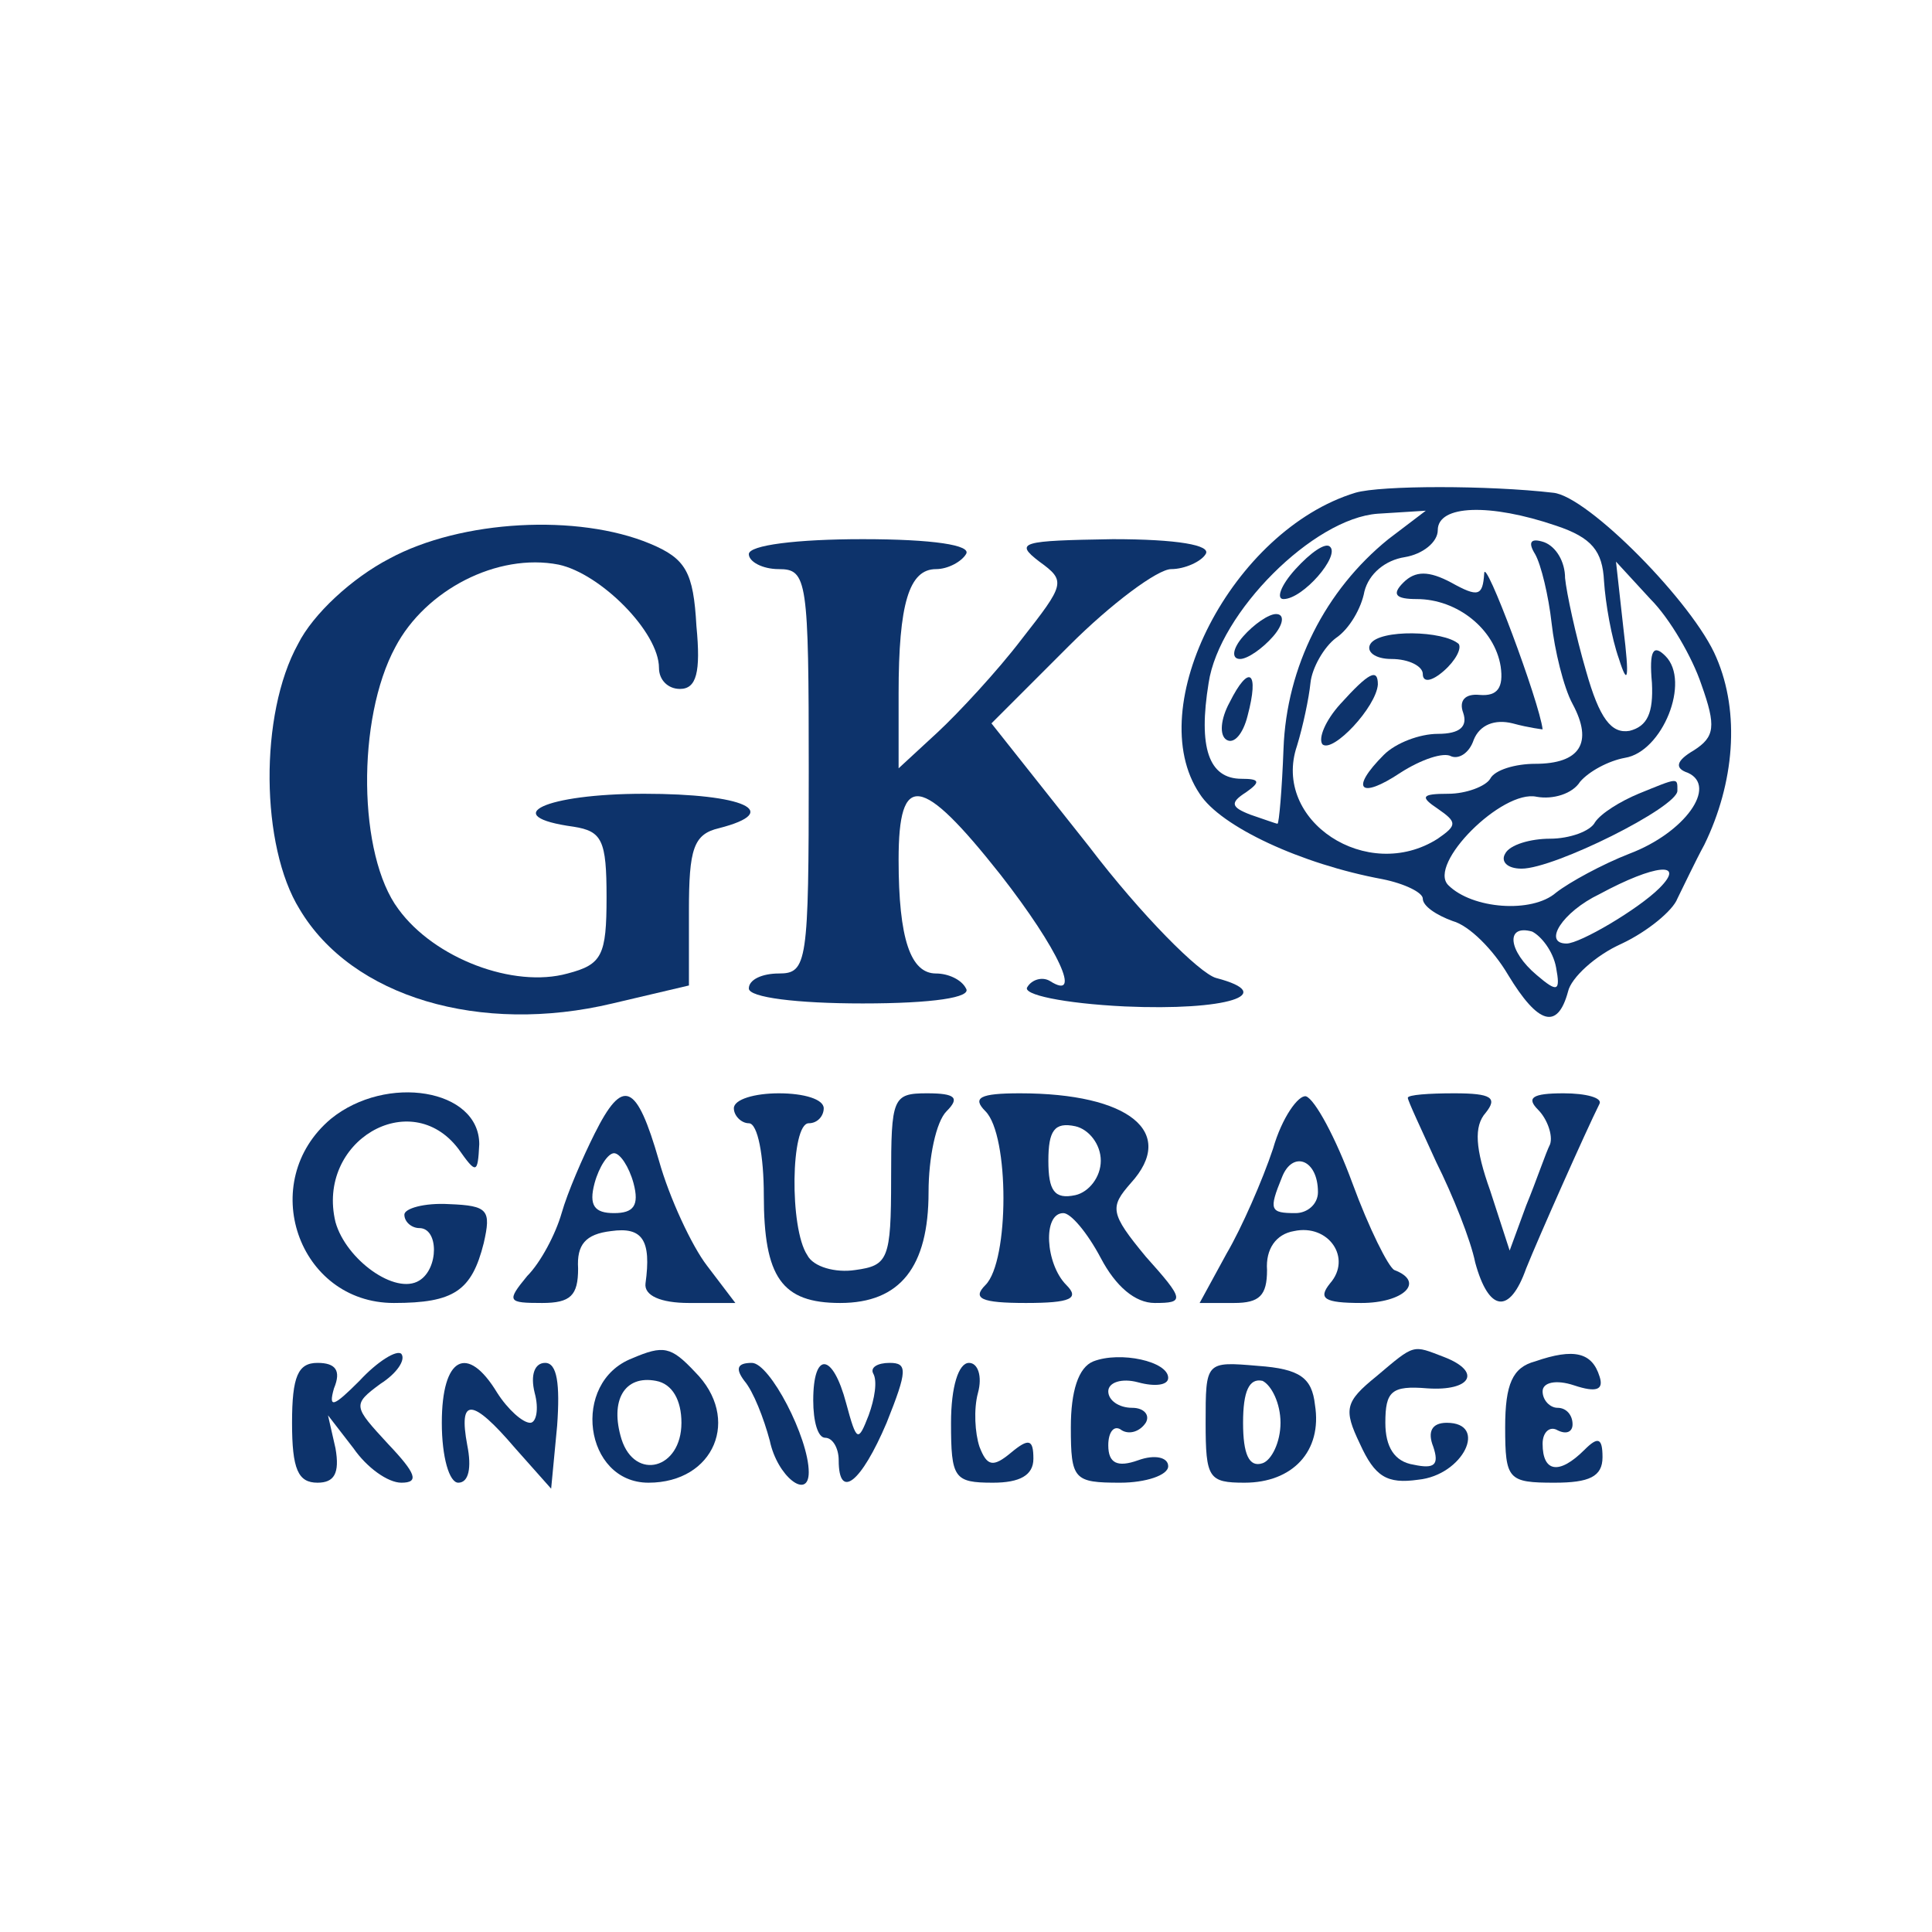
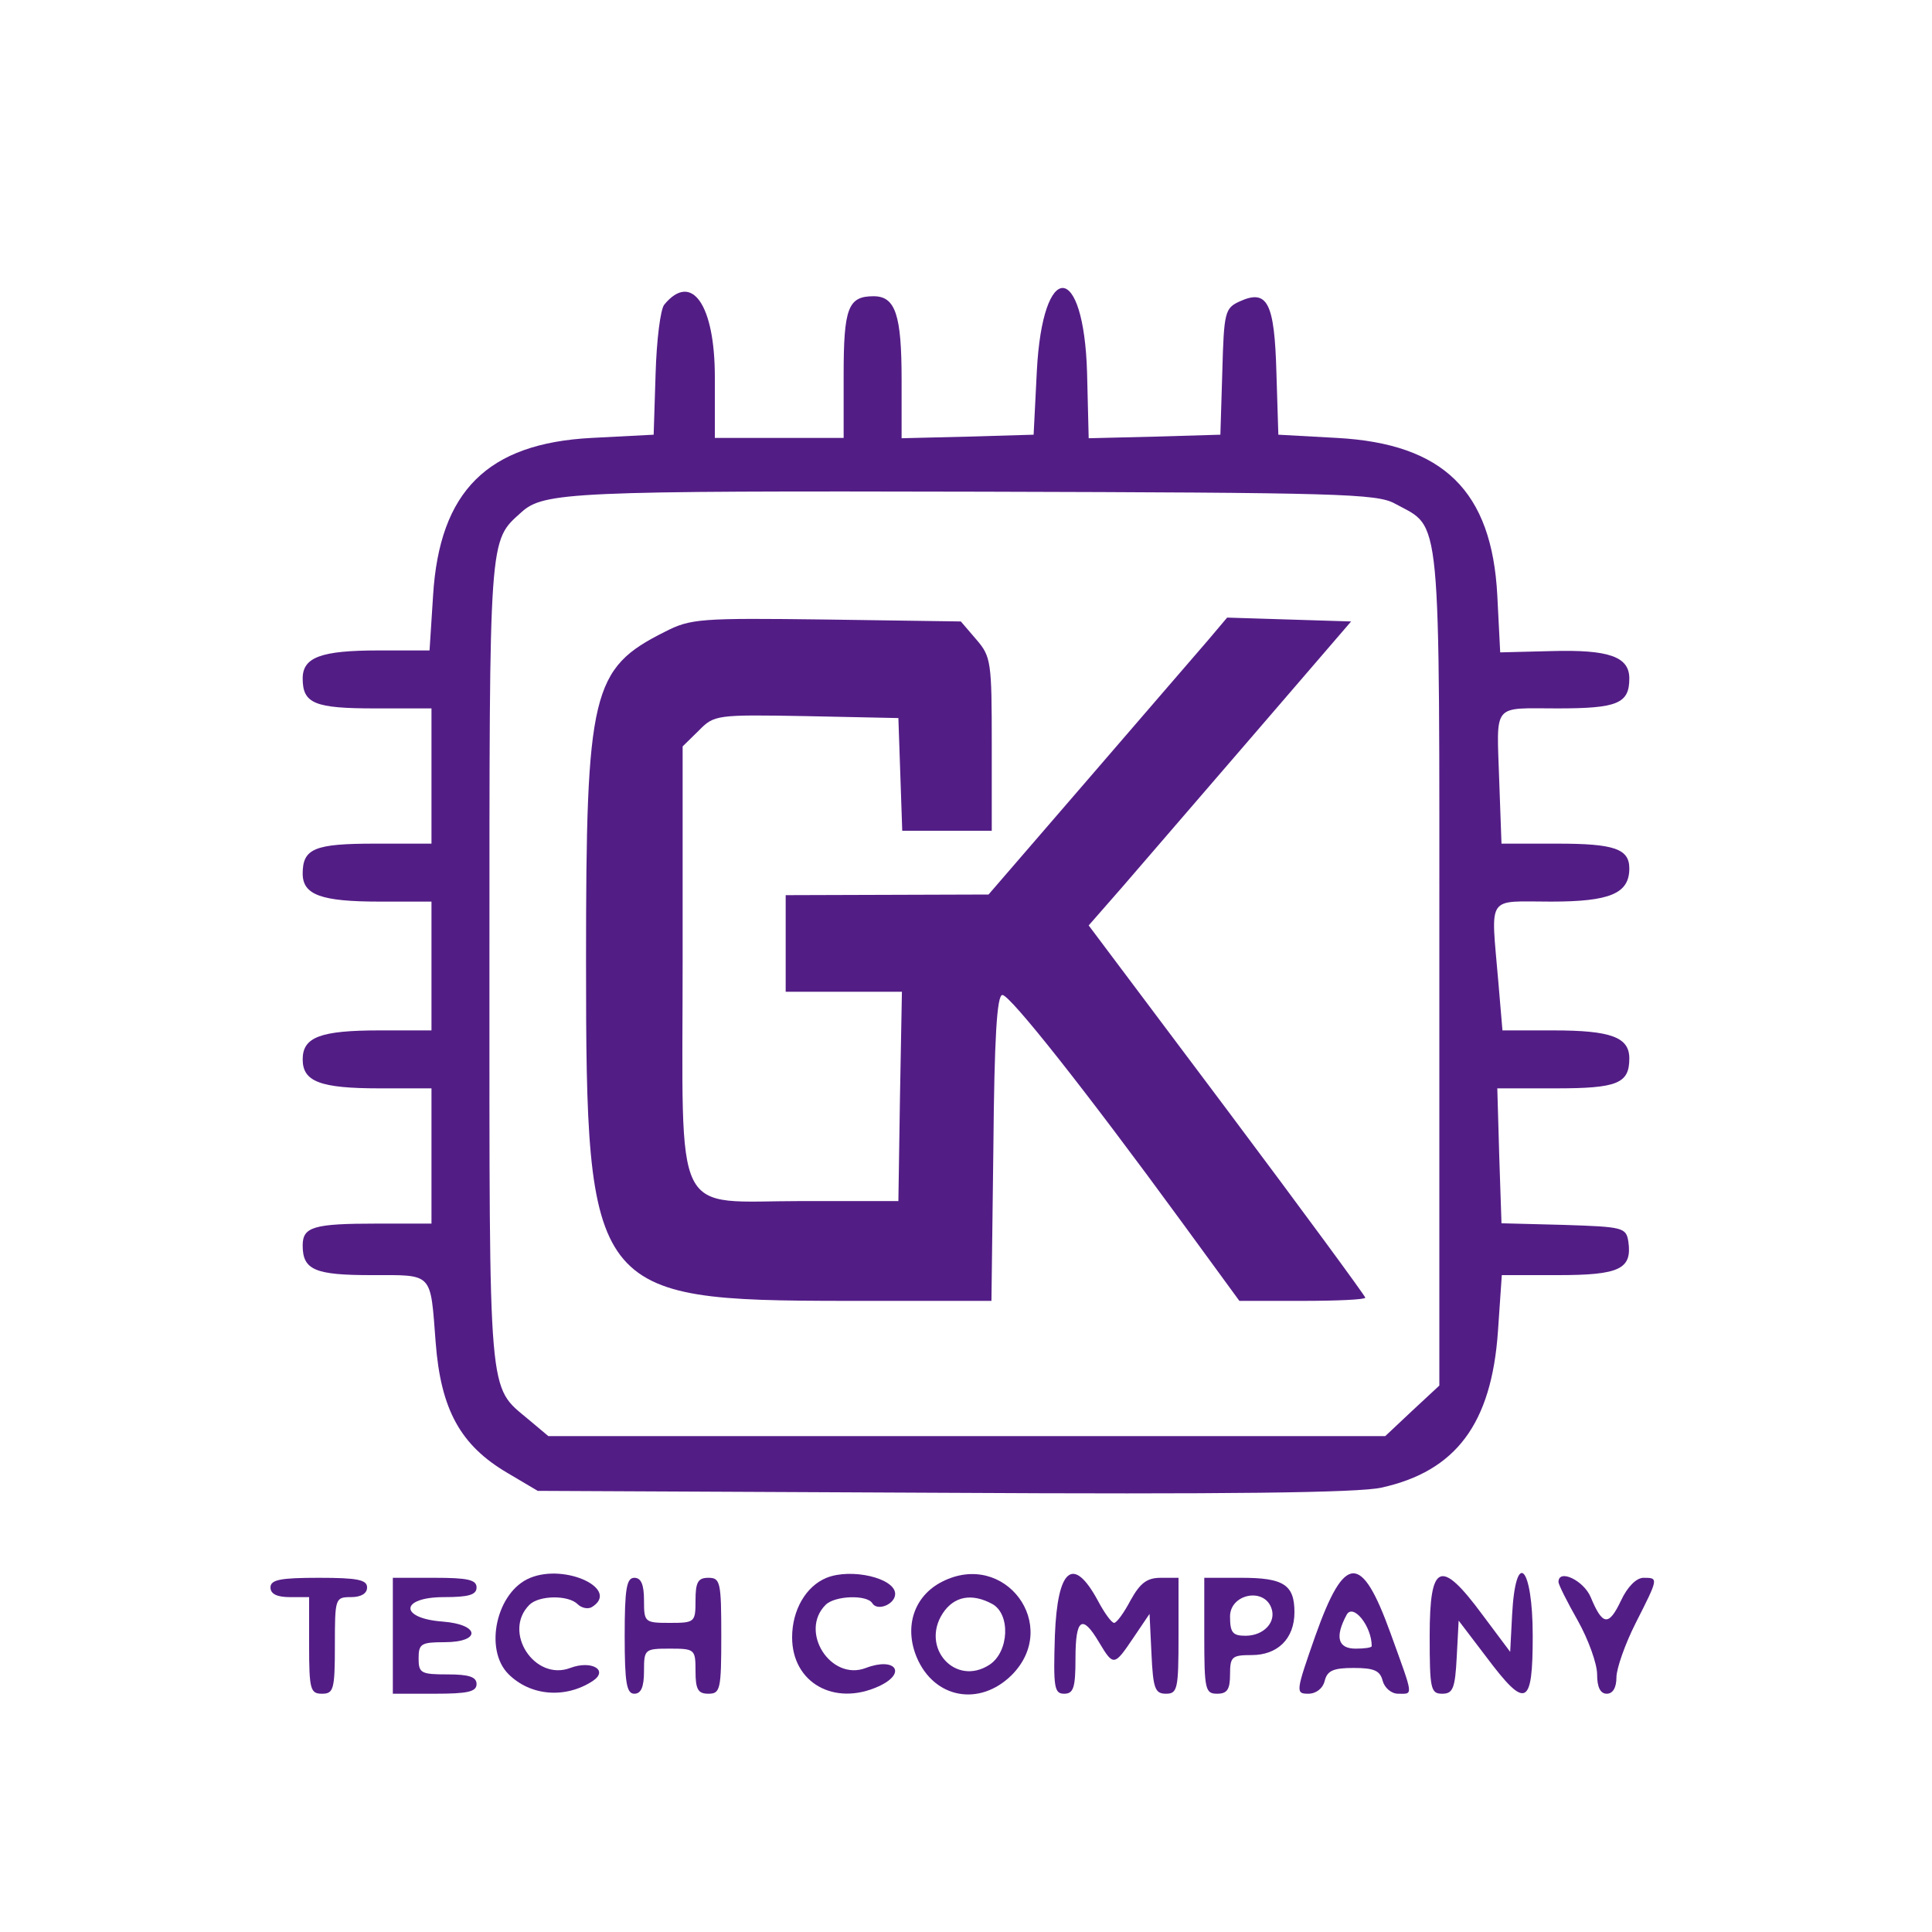
- <svg xmlns="http://www.w3.org/2000/svg" version="1.0" width="129pt" height="129pt" viewBox="0 0 129 129" preserveAspectRatio="xMidYMid meet">
-   <g transform="translate(0,129) scale(0.1,-0.1)" fill="#0d336b" stroke="none">
-     <path d="M905 961 c-82 -25 -143 -143 -104 -201 14 -22 68 -47 122 -57 15 -3 27 -9 27 -13 0 -5 9 -11 20 -15 11 -3 27 -19 37 -36 20 -33 33 -37 40 -11 2 9 18 24 36 32 17 8 34 22 37 30 4 8 12 25 18 36 20 41 24 88 8 125 -15 36 -86 108 -109 110 -43 5 -115 5 -132 0z m22 -31 c-42 -34 -68 -85 -70 -140 -1 -27 -3 -50 -4 -50 -1 0 -9 3 -18 6 -13 5 -14 8 -3 15 10 7 9 9 -3 9 -22 0 -29 21 -22 64 7 47 70 110 113 113 l32 2 -25 -19z m112 9 c24 -8 31 -17 32 -37 1 -15 5 -38 10 -52 6 -19 7 -13 3 20 l-5 45 23 -25 c13 -13 28 -39 34 -57 10 -28 9 -35 -5 -44 -12 -7 -13 -12 -4 -15 20 -9 -2 -40 -39 -54 -18 -7 -40 -19 -49 -26 -16 -14 -56 -11 -72 5 -14 14 36 64 59 59 11 -2 24 2 29 10 6 7 19 14 30 16 25 4 44 51 27 68 -8 8 -11 4 -9 -18 1 -20 -3 -29 -15 -32 -12 -2 -20 8 -29 40 -7 24 -13 52 -14 62 0 11 -6 21 -14 24 -9 3 -11 0 -6 -8 4 -7 9 -28 11 -46 2 -18 8 -43 14 -54 14 -26 5 -40 -25 -40 -13 0 -27 -4 -30 -10 -3 -5 -16 -10 -28 -10 -18 0 -19 -2 -7 -10 13 -9 13 -11 0 -20 -47 -30 -111 12 -94 62 4 13 8 32 9 42 1 10 9 24 17 30 9 6 17 20 19 31 3 12 14 21 27 23 12 2 22 10 22 18 0 17 35 18 79 3z m69 -242 c-14 -14 -53 -37 -62 -37 -16 0 -3 21 22 33 37 20 58 22 40 4z m-69 -53 c3 -16 1 -17 -13 -5 -19 16 -21 34 -3 29 6 -3 14 -13 16 -24z" />
-     <path d="M865 910 c-10 -11 -13 -20 -8 -20 13 0 38 29 31 35 -3 3 -13 -4 -23 -15z" />
-     <path d="M830 865 c-7 -8 -8 -15 -2 -15 5 0 15 7 22 15 7 8 8 15 2 15 -5 0 -15 -7 -22 -15z" />
-     <path d="M821 821 c-6 -11 -7 -22 -2 -25 5 -3 11 4 14 16 8 30 1 35 -12 9z" />
-     <path d="M991 907 c-1 -15 -4 -16 -22 -6 -15 8 -24 8 -32 0 -8 -8 -5 -11 9 -11 27 0 52 -20 56 -45 2 -14 -2 -20 -14 -19 -10 1 -14 -4 -11 -12 3 -9 -2 -14 -17 -14 -12 0 -28 -6 -36 -14 -23 -23 -16 -30 11 -12 14 9 29 14 34 11 5 -2 12 2 15 11 4 10 14 14 26 11 11 -3 20 -4 20 -4 -2 18 -39 117 -39 104z" />
-     <path d="M915 860 c-3 -5 3 -10 14 -10 12 0 21 -5 21 -10 0 -6 6 -5 14 2 8 7 12 15 10 18 -10 9 -53 10 -59 0z" />
-     <path d="M895 820 c-10 -11 -15 -23 -12 -27 7 -6 36 25 37 40 0 11 -6 8 -25 -13z" />
-     <path d="M1094 760 c-12 -5 -25 -13 -29 -19 -3 -6 -17 -11 -30 -11 -13 0 -27 -4 -30 -10 -3 -5 1 -10 11 -10 22 0 104 41 104 52 0 9 1 9 -26 -2z" />
-     <path d="M260 917 c-25 -13 -51 -37 -61 -57 -26 -47 -25 -135 1 -177 35 -59 121 -84 209 -63 l51 12 0 50 c0 41 3 51 20 55 43 11 17 23 -50 23 -66 0 -98 -15 -47 -22 19 -3 22 -9 22 -47 0 -39 -3 -45 -26 -51 -36 -10 -89 10 -113 43 -27 36 -28 127 -2 175 20 38 68 63 109 55 28 -6 67 -45 67 -69 0 -8 6 -14 14 -14 11 0 14 11 11 42 -2 36 -7 45 -31 55 -48 20 -126 16 -174 -10z" />
-     <path d="M500 920 c0 -5 9 -10 20 -10 19 0 20 -7 20 -135 0 -128 -1 -135 -20 -135 -11 0 -20 -4 -20 -10 0 -6 32 -10 76 -10 47 0 73 4 69 10 -3 6 -12 10 -20 10 -17 0 -25 23 -25 76 0 59 15 57 68 -10 39 -50 55 -85 33 -71 -5 3 -12 1 -15 -4 -4 -5 24 -11 65 -13 68 -3 103 8 61 19 -11 3 -50 42 -85 88 l-65 82 52 52 c28 28 59 51 68 51 9 0 20 5 23 10 4 6 -19 10 -62 10 -61 -1 -66 -2 -49 -15 18 -13 17 -15 -12 -52 -16 -21 -42 -49 -56 -62 l-26 -24 0 50 c0 60 7 83 25 83 8 0 17 5 20 10 4 6 -22 10 -69 10 -44 0 -76 -4 -76 -10z" />
-     <path d="M221 543 c-50 -42 -22 -123 42 -123 40 0 52 8 60 40 5 22 3 25 -23 26 -17 1 -30 -3 -30 -7 0 -5 5 -9 10 -9 13 0 13 -27 0 -35 -16 -10 -49 14 -56 39 -13 54 50 91 82 49 12 -17 13 -17 14 3 0 37 -62 47 -99 17z" />
-     <path d="M397 533 c-8 -16 -18 -39 -22 -53 -4 -14 -14 -33 -23 -42 -14 -17 -13 -18 10 -18 19 0 24 5 24 23 -1 16 5 23 22 25 21 3 27 -6 23 -35 -1 -8 10 -13 29 -13 l31 0 -19 25 c-10 13 -25 45 -32 70 -15 52 -24 56 -43 18z m26 -33 c4 -15 0 -20 -13 -20 -13 0 -17 5 -13 20 3 11 9 20 13 20 4 0 10 -9 13 -20z" />
-     <path d="M490 550 c0 -5 5 -10 10 -10 6 0 10 -22 10 -48 0 -55 12 -72 51 -72 40 0 59 24 59 74 0 23 5 47 12 54 9 9 6 12 -13 12 -23 0 -24 -3 -24 -57 0 -54 -2 -58 -24 -61 -13 -2 -28 2 -32 10 -12 18 -11 88 1 88 6 0 10 5 10 10 0 6 -13 10 -30 10 -16 0 -30 -4 -30 -10z" />
-     <path d="M658 548 c16 -16 16 -100 0 -116 -9 -9 -3 -12 27 -12 30 0 36 3 27 12 -14 14 -16 48 -2 48 5 0 16 -13 25 -30 10 -19 23 -30 36 -30 20 0 20 2 -6 31 -24 29 -24 33 -10 49 31 34 -1 60 -74 60 -27 0 -32 -3 -23 -12z m77 -33 c0 -11 -8 -21 -17 -23 -14 -3 -18 3 -18 23 0 20 4 26 18 23 9 -2 17 -12 17 -23z" />
-     <path d="M850 523 c-7 -21 -21 -53 -31 -70 l-18 -33 23 0 c17 0 22 5 22 22 -1 14 6 24 18 26 23 5 39 -18 24 -35 -8 -10 -4 -13 21 -13 28 0 43 14 22 22 -4 2 -17 28 -28 58 -11 30 -25 56 -31 58 -5 1 -16 -14 -22 -35z m30 -29 c0 -8 -7 -14 -15 -14 -17 0 -18 2 -9 24 7 18 24 12 24 -10z" />
-     <path d="M940 557 c0 -2 9 -21 19 -43 11 -22 23 -52 26 -67 9 -33 23 -35 34 -4 8 20 40 92 49 110 2 4 -9 7 -24 7 -21 0 -25 -3 -17 -11 6 -6 10 -17 8 -23 -3 -6 -9 -24 -16 -41 l-11 -30 -13 40 c-10 28 -11 43 -3 52 8 10 4 13 -21 13 -17 0 -31 -1 -31 -3z" />
-     <path d="M240 368 c-17 -17 -21 -19 -17 -5 5 12 1 17 -11 17 -13 0 -17 -9 -17 -40 0 -31 4 -40 17 -40 11 0 15 6 12 23 l-5 22 17 -22 c9 -13 23 -23 32 -23 12 0 10 6 -9 26 -23 25 -24 26 -5 40 11 7 17 16 14 20 -3 3 -16 -5 -28 -18z" />
-     <path d="M422 383 c-41 -16 -32 -83 11 -83 44 0 62 43 31 74 -16 17 -21 18 -42 9z m33 -43 c0 -31 -31 -39 -40 -11 -8 26 2 43 23 39 11 -2 17 -13 17 -28z" />
-     <path d="M730 381 c-10 -4 -15 -20 -15 -44 0 -35 2 -37 33 -37 17 0 32 5 32 11 0 6 -9 8 -20 4 -14 -5 -20 -2 -20 10 0 9 4 14 9 10 5 -3 12 -1 16 5 3 5 -1 10 -9 10 -9 0 -16 5 -16 11 0 6 9 9 20 6 11 -3 20 -2 20 3 0 11 -32 18 -50 11z" />
-     <path d="M919 371 c-21 -17 -22 -22 -11 -45 10 -22 18 -27 39 -24 30 3 47 38 19 38 -10 0 -13 -6 -9 -16 4 -12 1 -15 -13 -12 -13 2 -19 12 -19 28 0 21 4 25 28 23 29 -2 37 11 11 21 -21 8 -19 9 -45 -13z" />
-     <path d="M1025 381 c-15 -4 -20 -15 -20 -44 0 -35 2 -37 33 -37 23 0 32 4 32 17 0 13 -3 14 -12 5 -17 -17 -28 -15 -28 4 0 8 5 12 10 9 6 -3 10 -1 10 4 0 6 -4 11 -10 11 -5 0 -10 5 -10 11 0 6 9 8 21 4 15 -5 20 -3 17 6 -5 16 -17 19 -43 10z" />
-     <path d="M295 340 c0 -23 5 -40 11 -40 7 0 9 10 6 25 -6 32 3 32 32 -2 l24 -27 4 42 c2 28 0 42 -8 42 -7 0 -10 -8 -7 -20 3 -11 1 -20 -3 -20 -5 0 -15 9 -22 20 -20 33 -37 24 -37 -20z" />
-     <path d="M497 368 c6 -7 13 -25 17 -40 5 -24 26 -40 26 -21 0 23 -26 73 -38 73 -10 0 -11 -4 -5 -12z" />
-     <path d="M543 355 c0 -14 3 -25 8 -25 5 0 9 -7 9 -15 0 -27 15 -15 32 25 14 35 14 40 2 40 -8 0 -13 -3 -11 -7 3 -5 1 -17 -3 -28 -7 -18 -8 -18 -15 8 -9 34 -22 35 -22 2z" />
-     <path d="M635 340 c0 -37 2 -40 28 -40 18 0 27 5 27 16 0 13 -3 14 -15 4 -12 -10 -16 -9 -21 4 -3 9 -4 25 -1 36 3 11 0 20 -6 20 -7 0 -12 -16 -12 -40z" />
-     <path d="M805 340 c0 -37 2 -40 26 -40 32 0 52 21 47 52 -2 18 -10 24 -38 26 -35 3 -35 3 -35 -38z m50 0 c0 -13 -6 -25 -12 -27 -9 -3 -13 6 -13 27 0 21 4 30 13 28 6 -3 12 -15 12 -28z" />
+ <svg xmlns="http://www.w3.org/2000/svg" version="1.0" width="300pt" height="300pt" viewBox="0 0 300 300" preserveAspectRatio="xMidYMid meet">
+   <g transform="translate(0,300) scale(0.05,-0.05)" fill="#531d86" stroke="none">
+     <path d="M2063 5054 c-12 -14 -24 -111 -27 -215 l-6 -189 -193 -10 c-323 -17 -472 -165 -492 -489 l-11 -171 -158 0 c-179 0 -236 -21 -236 -87 0 -78 37 -93 224 -93 l176 0 0 -210 0 -210 -176 0 c-187 0 -224 -15 -224 -93 0 -66 57 -87 239 -87 l161 0 0 -200 0 -200 -161 0 c-185 0 -239 -21 -239 -90 0 -69 54 -90 239 -90 l161 0 0 -210 0 -210 -168 0 c-199 0 -232 -10 -232 -68 0 -76 38 -92 213 -92 194 0 183 11 200 -209 16 -209 77 -320 224 -406 l93 -55 1260 -6 c871 -5 1291 0 1360 16 232 51 342 199 362 485 l12 175 175 0 c191 0 230 19 218 104 -7 44 -16 46 -201 52 l-193 5 -7 210 -6 209 181 0 c192 0 229 15 229 93 0 66 -57 87 -236 87 l-158 0 -13 153 c-23 272 -39 247 164 247 183 0 243 25 243 103 0 61 -47 77 -223 77 l-174 0 -7 195 c-8 245 -24 225 181 225 186 0 223 15 223 93 0 68 -64 90 -242 85 l-159 -4 -9 177 c-17 324 -167 471 -498 489 l-182 10 -6 193 c-6 218 -28 260 -114 221 -46 -21 -49 -33 -54 -218 l-6 -196 -204 -6 -205 -5 -5 203 c-10 348 -138 353 -156 6 l-10 -198 -205 -6 -205 -5 0 182 c0 201 -19 259 -87 259 -79 0 -93 -36 -93 -244 l0 -196 -200 0 -200 0 0 189 c0 225 -72 328 -157 225z m2269 -618 c146 -80 138 3 138 -1442 l0 -1297 -84 -78 -84 -79 -1300 0 -1299 0 -62 52 c-126 106 -121 46 -121 1418 0 1338 -2 1308 99 1399 69 63 156 67 1431 64 1107 -3 1226 -6 1282 -37z" />
+     <path d="M2065 4038 c-228 -114 -245 -186 -245 -1022 0 -1033 17 -1055 805 -1056 l454 0 6 475 c3 342 11 475 28 475 24 0 259 -297 557 -705 l179 -245 195 0 c108 0 196 4 196 10 0 5 -193 268 -429 583 l-430 573 105 120 c57 66 240 278 407 472 l303 352 -192 6 -193 6 -60 -71 c-34 -39 -200 -232 -371 -430 l-310 -359 -315 -1 -315 -1 0 -150 0 -150 180 0 181 0 -6 -325 -5 -325 -297 0 c-410 0 -373 -74 -373 753 l0 659 50 49 c48 49 54 50 335 45 l285 -6 6 -175 6 -175 139 0 139 0 0 269 c0 255 -2 272 -48 325 l-48 56 -417 6 c-393 5 -422 3 -502 -38z" />
+     <path d="M1647 1100 c-105 -42 -145 -222 -68 -299 68 -68 176 -77 261 -22 52 34 -3 66 -69 41 -111 -42 -211 112 -127 196 30 30 121 31 150 2 12 -12 32 -16 44 -9 89 55 -81 136 -191 91z" />
+     <path d="M2567 1100 c-64 -26 -107 -100 -107 -185 0 -141 131 -215 269 -152 89 41 52 92 -40 57 -109 -42 -208 113 -125 196 29 29 129 32 145 5 16 -26 71 -3 71 29 0 49 -136 81 -213 50z" />
+     <path d="M2926 1088 c-87 -44 -119 -139 -79 -235 54 -128 195 -154 295 -55 153 154 -21 389 -216 290z m155 -69 c58 -31 53 -149 -8 -189 -106 -69 -215 53 -145 160 35 53 90 63 153 29z" />
+     <path d="M840 1070 c0 -20 20 -30 60 -30 l60 0 0 -150 c0 -137 4 -150 40 -150 36 0 40 13 40 150 0 147 1 150 50 150 31 0 50 11 50 30 0 24 -30 30 -150 30 -120 0 -150 -6 -150 -30z" />
+     <path d="M1220 920 l0 -180 130 0 c102 0 130 6 130 30 0 22 -23 30 -90 30 -83 0 -90 4 -90 50 0 45 8 50 80 50 115 0 111 55 -5 64 -136 10 -133 76 4 76 76 0 101 7 101 30 0 24 -28 30 -130 30 l-130 0 0 -180z" />
+     <path d="M1940 920 c0 -147 6 -180 30 -180 21 0 30 21 30 70 0 68 2 70 80 70 78 0 80 -2 80 -70 0 -57 8 -70 40 -70 37 0 40 13 40 180 0 167 -3 180 -40 180 -32 0 -40 -13 -40 -70 0 -68 -2 -70 -80 -70 -78 0 -80 2 -80 70 0 49 -9 70 -30 70 -24 0 -30 -33 -30 -180z" />
+     <path d="M3276 920 c-5 -161 -2 -180 29 -180 29 0 35 19 35 110 0 124 21 138 73 50 45 -75 47 -75 107 14 l50 74 6 -124 c5 -108 11 -124 45 -124 36 0 39 15 39 180 l0 180 -55 0 c-43 0 -64 -16 -94 -70 -20 -38 -43 -70 -51 -70 -8 0 -31 32 -51 70 -76 140 -125 100 -133 -110z" />
+     <path d="M3740 920 c0 -167 3 -180 40 -180 31 0 40 13 40 60 0 55 6 60 67 60 81 0 133 51 133 133 0 85 -33 107 -164 107 l-116 0 0 -180z m208 87 c17 -44 -23 -87 -80 -87 -40 0 -48 10 -48 60 0 69 104 91 128 27z" />
+     <path d="M4085 920 c-61 -174 -62 -180 -22 -180 24 0 45 16 51 40 8 32 27 40 90 40 63 0 82 -8 90 -40 6 -22 27 -40 48 -40 48 0 49 -13 -24 189 -90 249 -142 247 -233 -9z m175 -32 c0 -5 -22 -8 -50 -8 -55 0 -65 36 -28 105 20 37 78 -35 78 -97z" />
+     <path d="M4440 920 c0 -165 3 -180 39 -180 33 0 40 16 45 114 l6 113 86 -113 c123 -164 144 -154 144 66 0 218 -53 272 -64 65 l-6 -115 -86 115 c-130 176 -164 162 -164 -65z" />
+     <path d="M4840 1087 c0 -8 27 -62 60 -120 33 -59 60 -134 60 -167 0 -40 10 -60 30 -60 19 0 30 19 30 51 0 27 27 104 60 169 71 140 71 140 24 140 -22 0 -50 -28 -70 -71 -38 -80 -57 -78 -94 11 -22 52 -100 89 -100 47z" />
  </g>
</svg>
